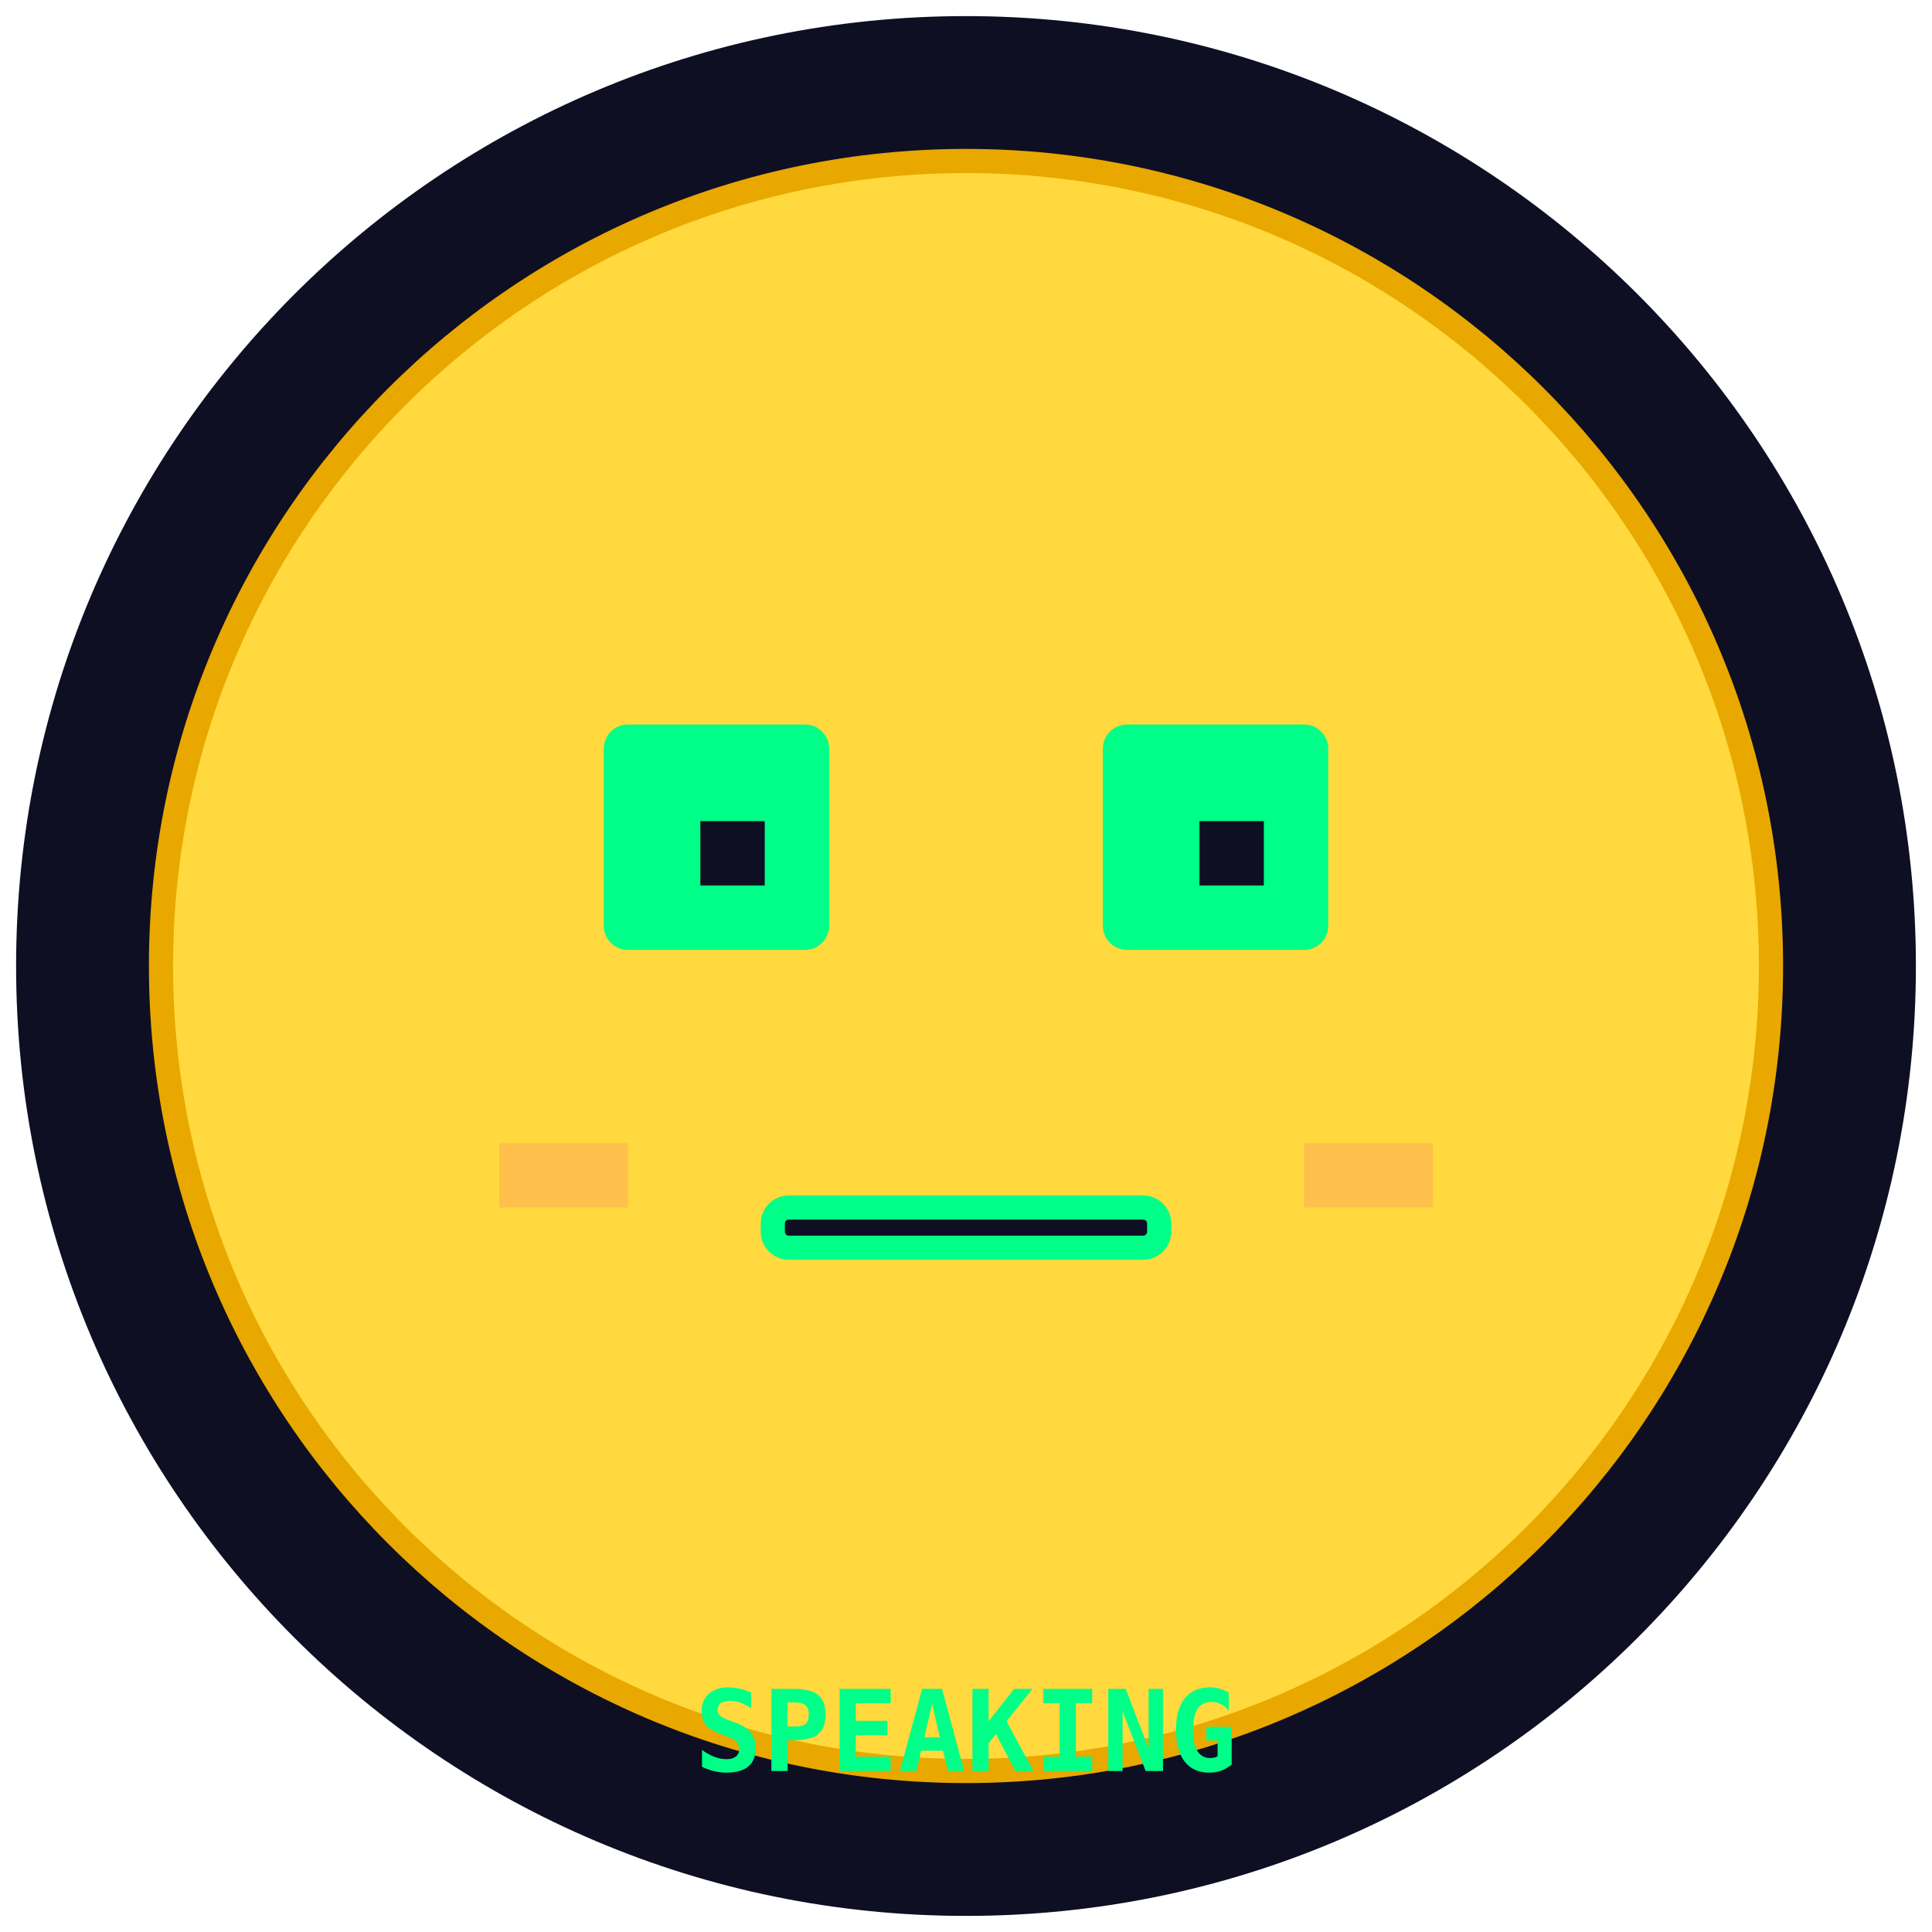
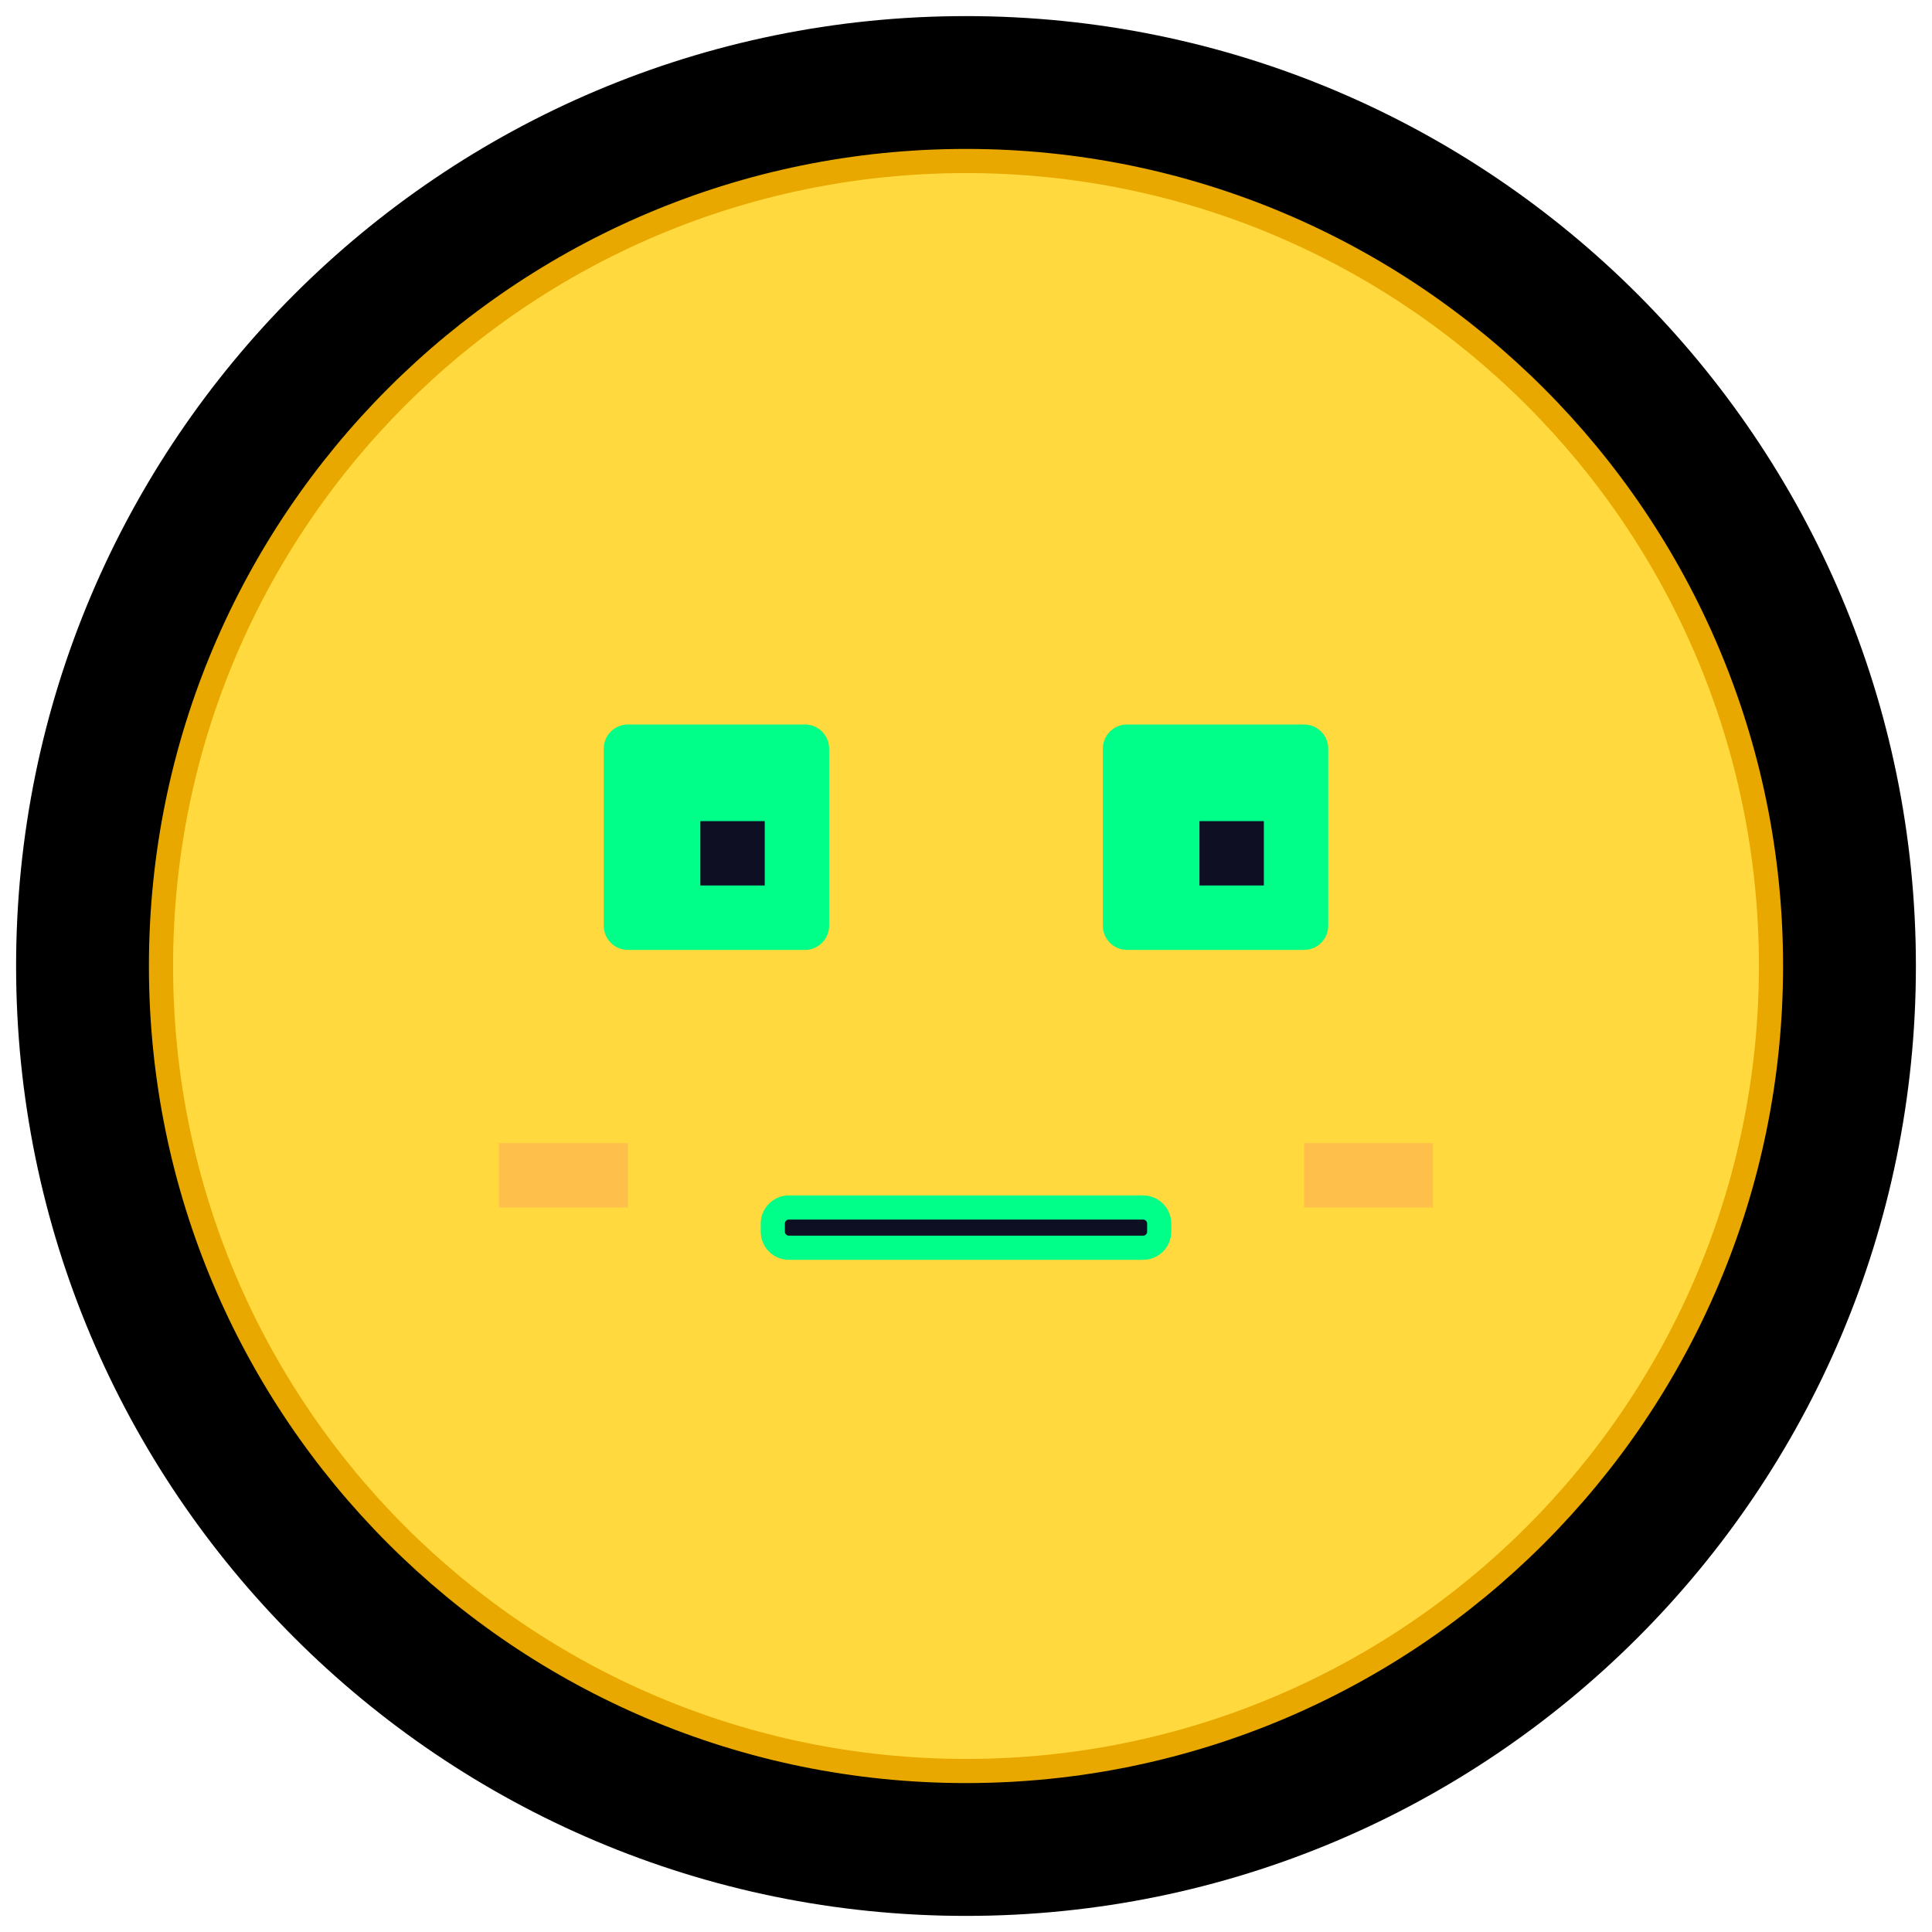
<svg xmlns="http://www.w3.org/2000/svg" viewBox="0 0 240 240" width="240" height="240">
  <defs>
    <clipPath id="round">
      <circle cx="120" cy="120" r="118" />
    </clipPath>
  </defs>
  <g clip-path="url(#round)">
-     <rect width="240" height="240" fill="#0f0f23" />
+     <rect width="240" height="240" fill="#000000" />
    <circle cx="120" cy="120" r="100" fill="#FFD93D" stroke="#E8A800" stroke-width="3" />
    <g fill="#00ff88">
      <rect x="75" y="90" width="28" height="28" rx="3" />
      <rect x="137" y="90" width="28" height="28" rx="3" />
    </g>
    <g fill="#0f0f23">
      <rect x="87" y="102" width="8" height="8" />
      <rect x="149" y="102" width="8" height="8" />
    </g>
    <g>
      <animateTransform attributeName="transform" type="translate" values="0,0;0,1;0,4;0,2;0,0;0,3;0,0" keyTimes="0;.13;.3;.47;.63;.84;1" dur=".88s" repeatCount="indefinite" />
      <rect x="96" y="150" width="48" height="5" rx="2" fill="#0f0f23" stroke="#00ff88" stroke-width="3">
        <animate attributeName="x" values="96;106;103;89;106;103;96" keyTimes="0;.13;.3;.47;.63;.84;1" dur=".88s" repeatCount="indefinite" />
        <animate attributeName="y" values="150;148;143;147;148;143;150" keyTimes="0;.13;.3;.47;.63;.84;1" dur=".88s" repeatCount="indefinite" />
        <animate attributeName="width" values="48;28;34;62;28;34;48" keyTimes="0;.13;.3;.47;.63;.84;1" dur=".88s" repeatCount="indefinite" />
        <animate attributeName="height" values="5;12;34;20;12;34;5" keyTimes="0;.13;.3;.47;.63;.84;1" dur=".88s" repeatCount="indefinite" />
      </rect>
      <rect x="62" y="142" width="16" height="8" fill="#FF8C69" opacity=".32">
        <animate attributeName="y" values="142;143;146;144;142;145;142" keyTimes="0;.13;.3;.47;.63;.84;1" dur=".88s" repeatCount="indefinite" />
      </rect>
      <rect x="162" y="142" width="16" height="8" fill="#FF8C69" opacity=".32">
        <animate attributeName="y" values="142;143;146;144;142;145;142" keyTimes="0;.13;.3;.47;.63;.84;1" dur=".88s" repeatCount="indefinite" />
      </rect>
    </g>
-     <text x="120" y="220" text-anchor="middle" font-family="monospace" font-size="14" font-weight="bold" fill="#00ff88">SPEAKING</text>
    <g id="blink-eyelids" data-blink="single">
      <ellipse cx="89" cy="104" rx="20" ry="0" fill="#FFD93D">
        <animate attributeName="ry" values="0;0;20;20;0;0" keyTimes="0;.94;.96;.975;.995;1" dur="5.2s" repeatCount="indefinite" />
      </ellipse>
      <path d="M78.2 104 Q89 106 99.8 104" fill="none" stroke="#00ff88" stroke-width="2.5" stroke-linecap="round" opacity="0">
        <animate attributeName="opacity" values="0;0;1;1;0;0" keyTimes="0;.94;.96;.975;.995;1" dur="5.2s" repeatCount="indefinite" />
      </path>
      <ellipse cx="151" cy="104" rx="20" ry="0" fill="#FFD93D">
        <animate attributeName="ry" values="0;0;20;20;0;0" keyTimes="0;.94;.96;.975;.995;1" dur="5.2s" begin=".025s" repeatCount="indefinite" />
      </ellipse>
      <path d="M140.2 104 Q151 106 161.8 104" fill="none" stroke="#00ff88" stroke-width="2.5" stroke-linecap="round" opacity="0">
        <animate attributeName="opacity" values="0;0;1;1;0;0" keyTimes="0;.94;.96;.975;.995;1" dur="5.2s" begin=".025s" repeatCount="indefinite" />
      </path>
    </g>
  </g>
</svg>
